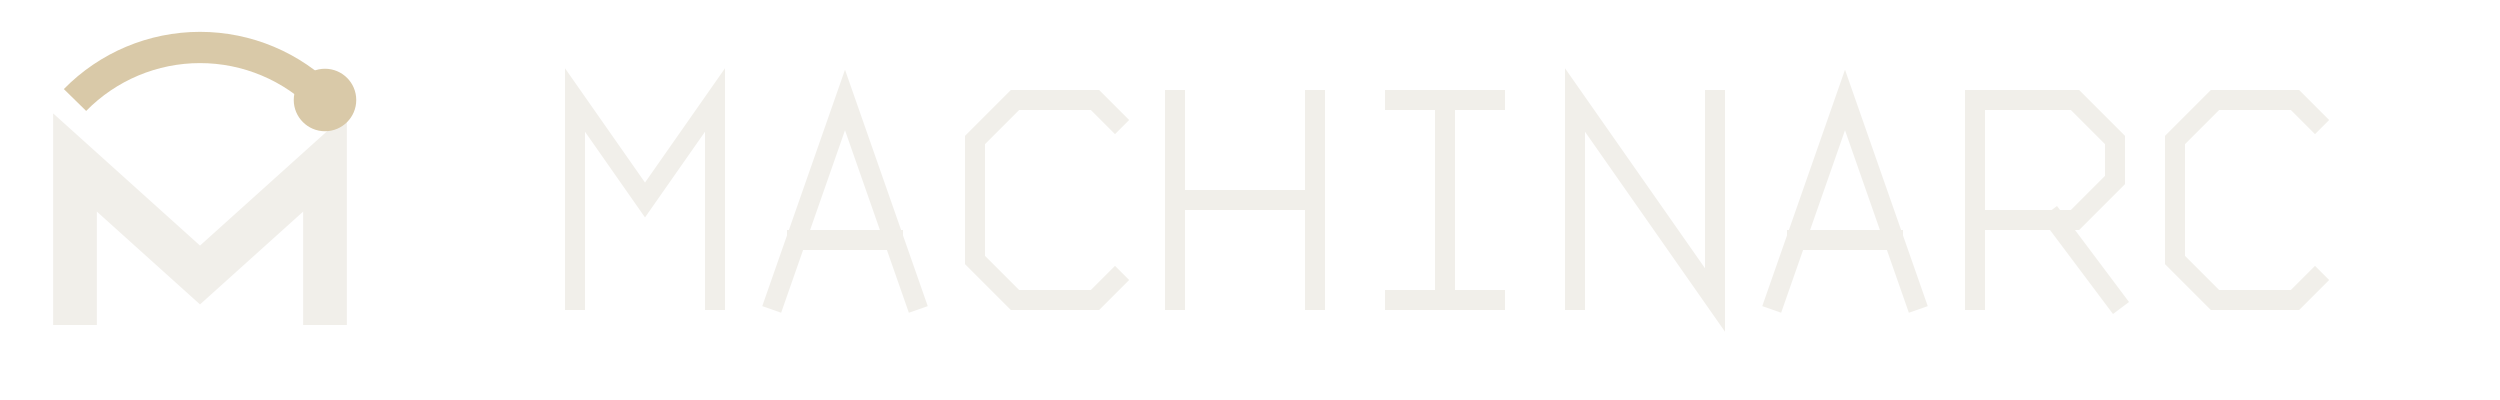
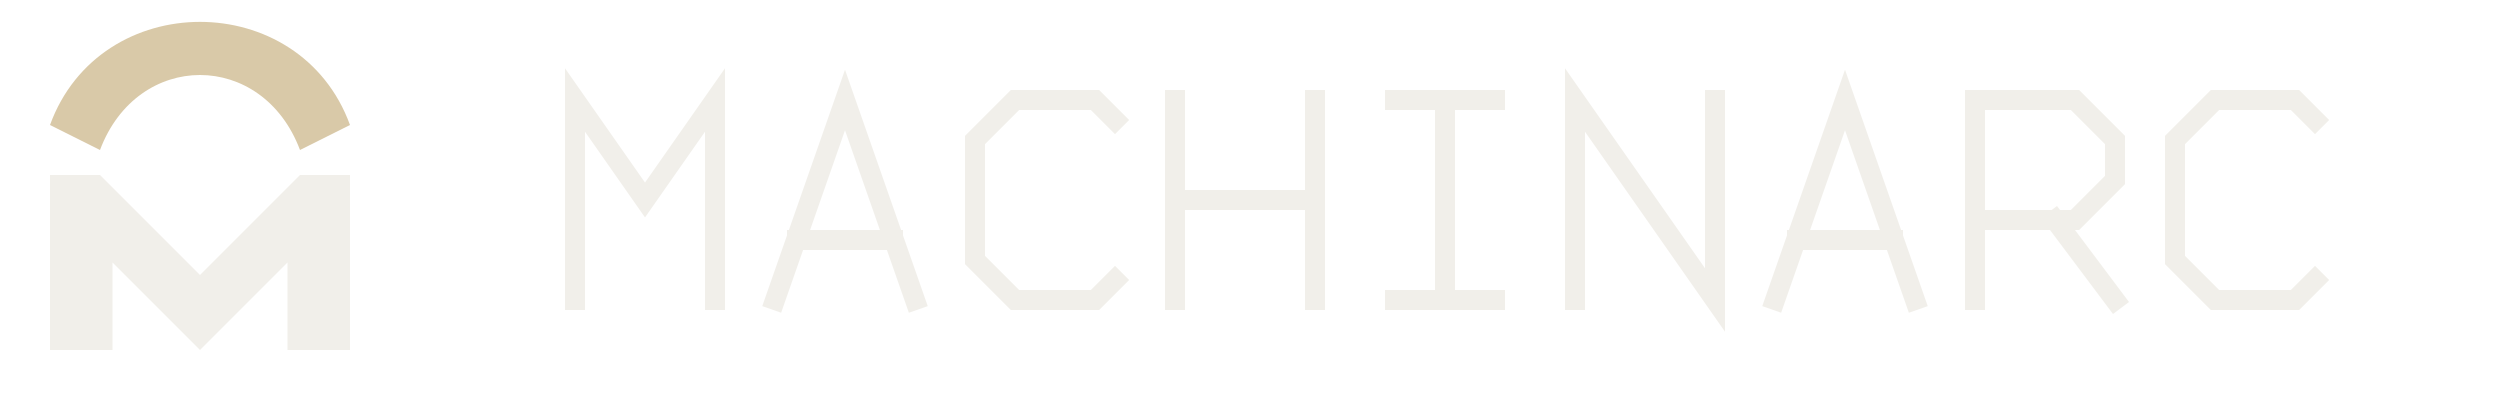
- <svg xmlns="http://www.w3.org/2000/svg" width="200" height="32" viewBox="0 0 200 32" fill="none" role="img" aria-labelledby="title">
-   <path d="M6 26V13L16 22L26 13V26" stroke="#f1efea" stroke-width="3.5" stroke-linejoin="miter" />
-   <path d="M6 8A14 14 0 0 1 26 8" stroke="#d9c9a8" stroke-width="2.5" />
-   <circle cx="26" cy="8" r="2.5" fill="#d9c9a8" />
-   <g transform="translate(46 8) scale(1.6)" stroke="#f1efea" stroke-width="1" stroke-linejoin="miter" stroke-linecap="square">
+ <svg xmlns="http://www.w3.org/2000/svg" width="200" height="32" viewBox="0 0 200 32" role="img" aria-labelledby="title">
+   <path d="M4 28V14H8L16 22L24 14H28V28H23V21L16 28L9 21V28Z" fill="#f1efea" />
+   <path d="M4 10C8-1 24-1 28 10L24 12C21 4 11 4 8 12Z" fill="#d9c9a8" />
+   <g transform="translate(46 8) scale(1.6)" fill="none" stroke="#f1efea" stroke-width="1" stroke-linejoin="miter" stroke-linecap="square">
    <path d="M0 10V0L3.5 5L7 0V10" />
    <path d="M10 10L13.5 0L17 10M11.1 7H15.9" />
    <path d="M27 1L26 0H22L20 2V8L22 10H26L27 9" />
    <path d="M30 0V10M37 0V10M30 5H37" />
    <path d="M41 0H46M43.5 0V10M41 10H46" />
    <path d="M50 10V0L57 10V0" />
    <path d="M60 10L63.5 0L67 10M61.1 7H65.9" />
    <path d="M70 10V0H75L77 2V4L75 6H70M74 6L77 10" />
    <path d="M87 1L86 0H82L80 2V8L82 10H86L87 9" />
  </g>
</svg>
